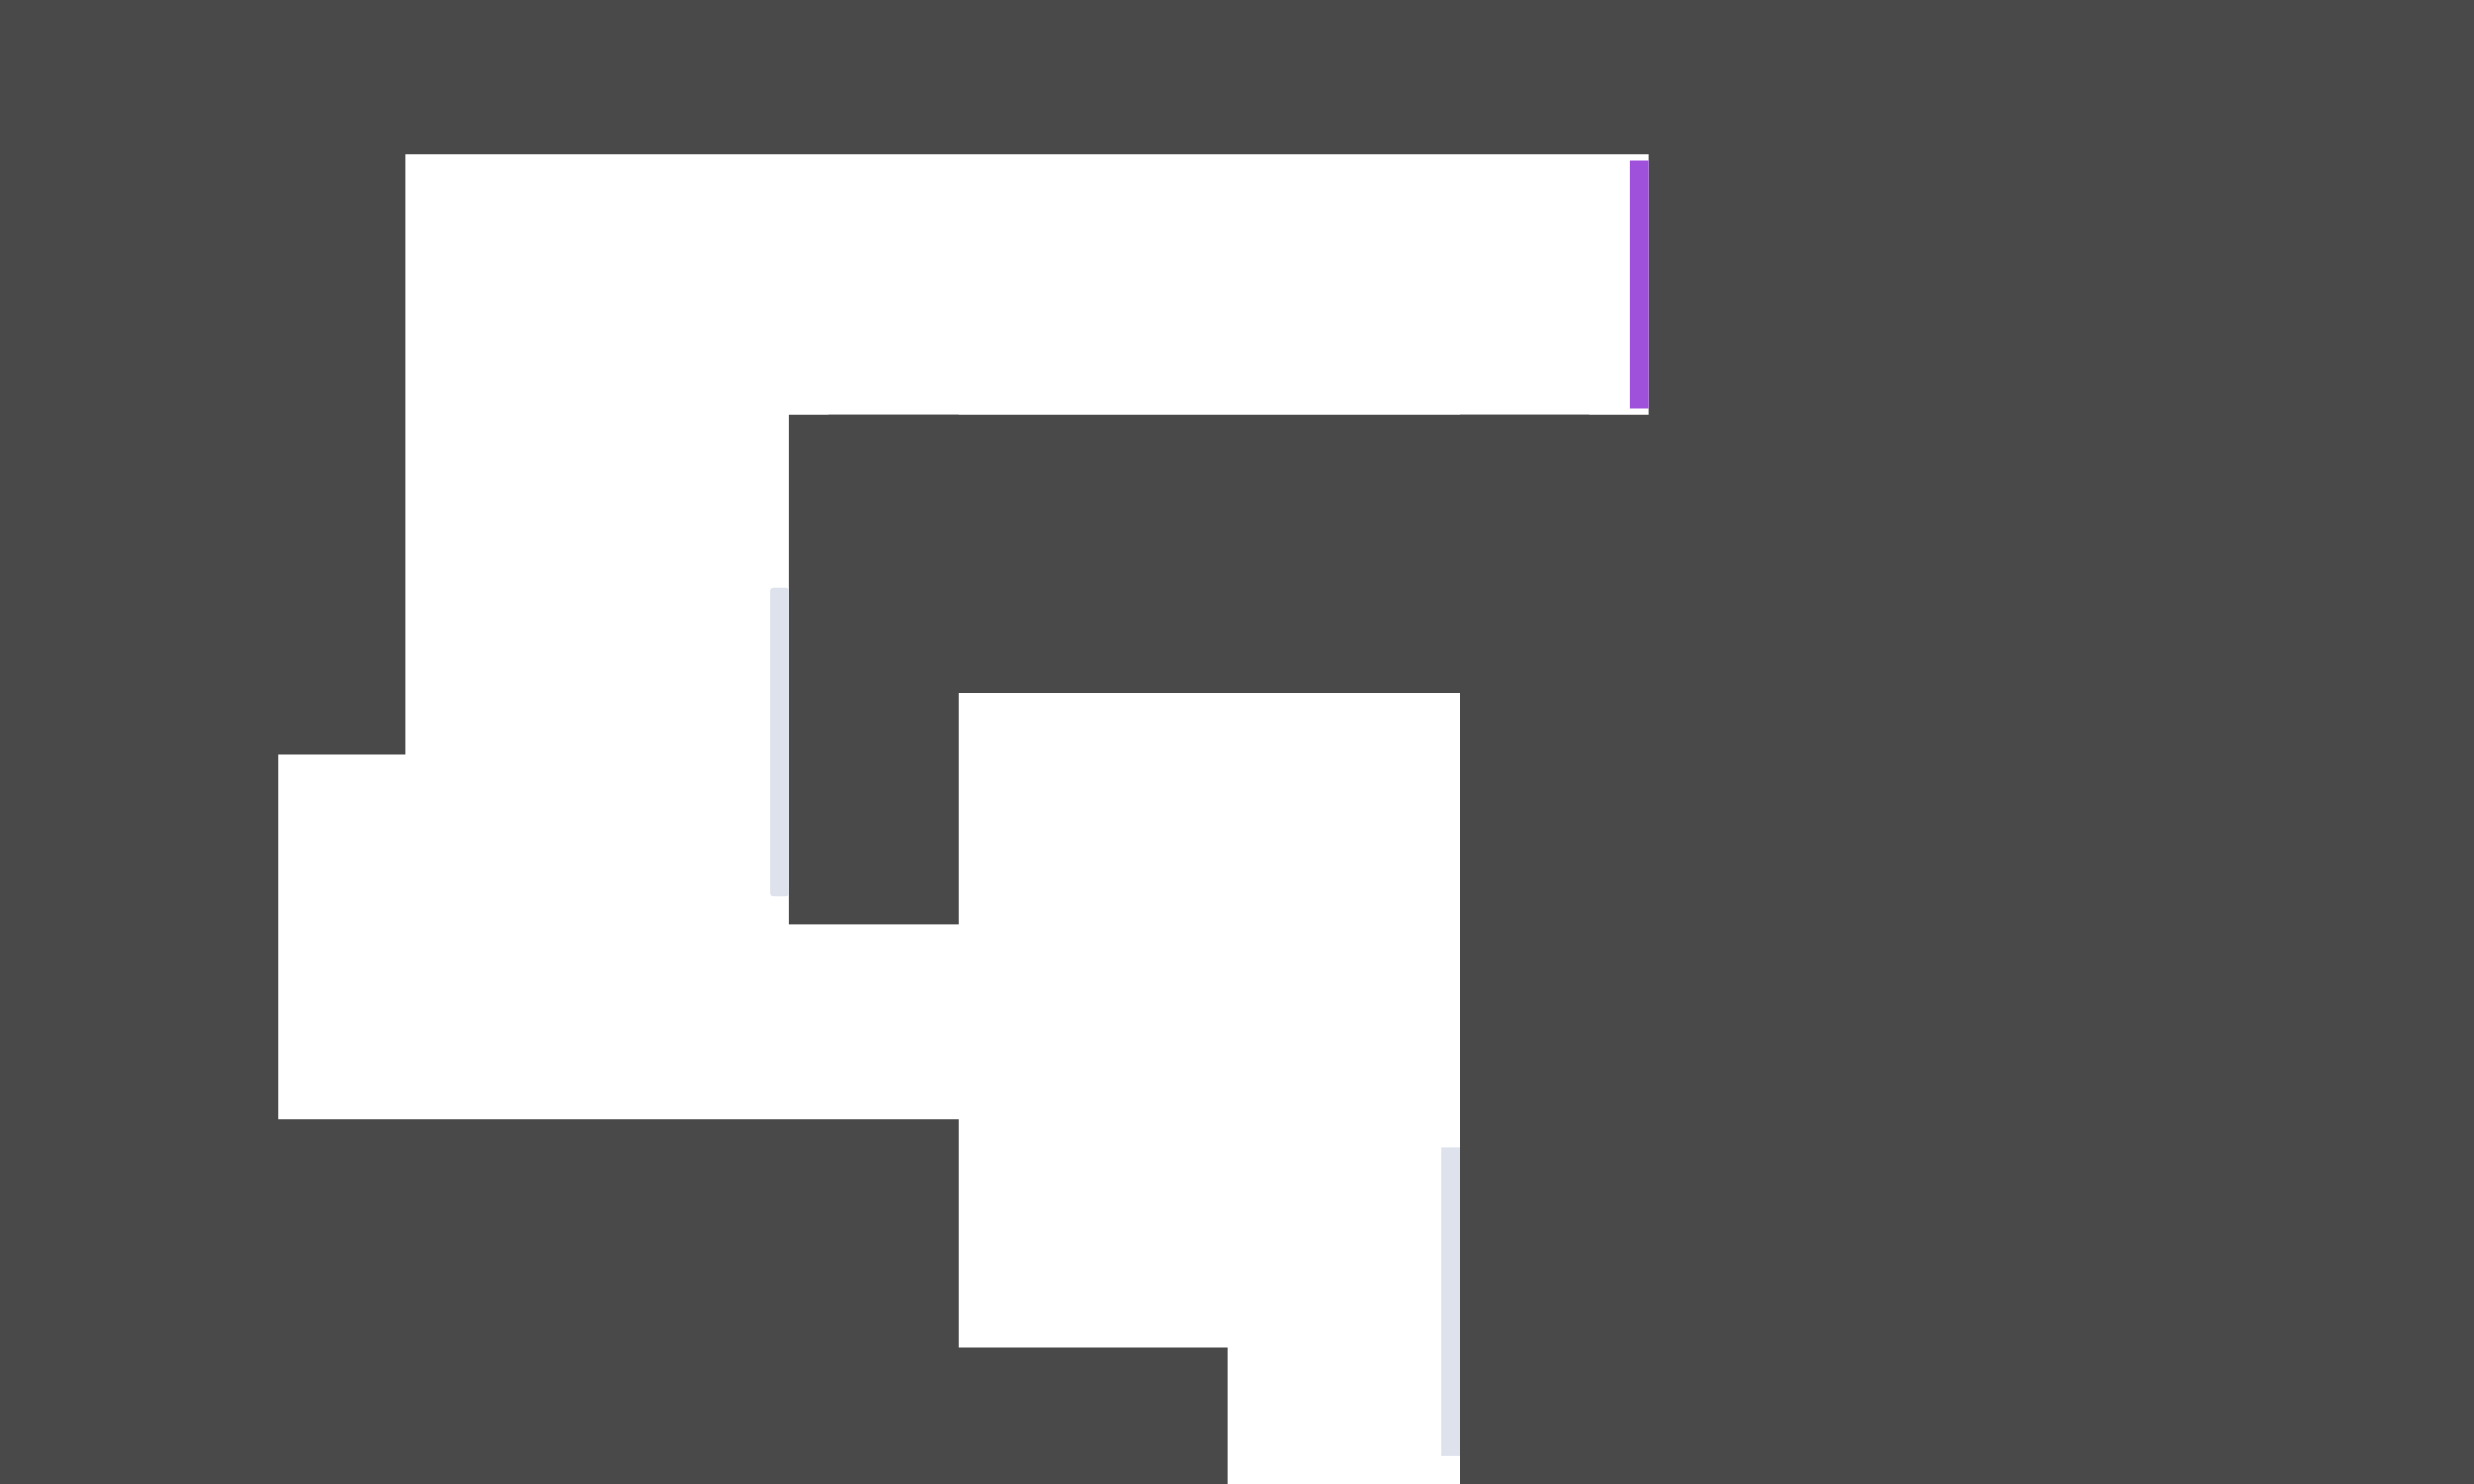
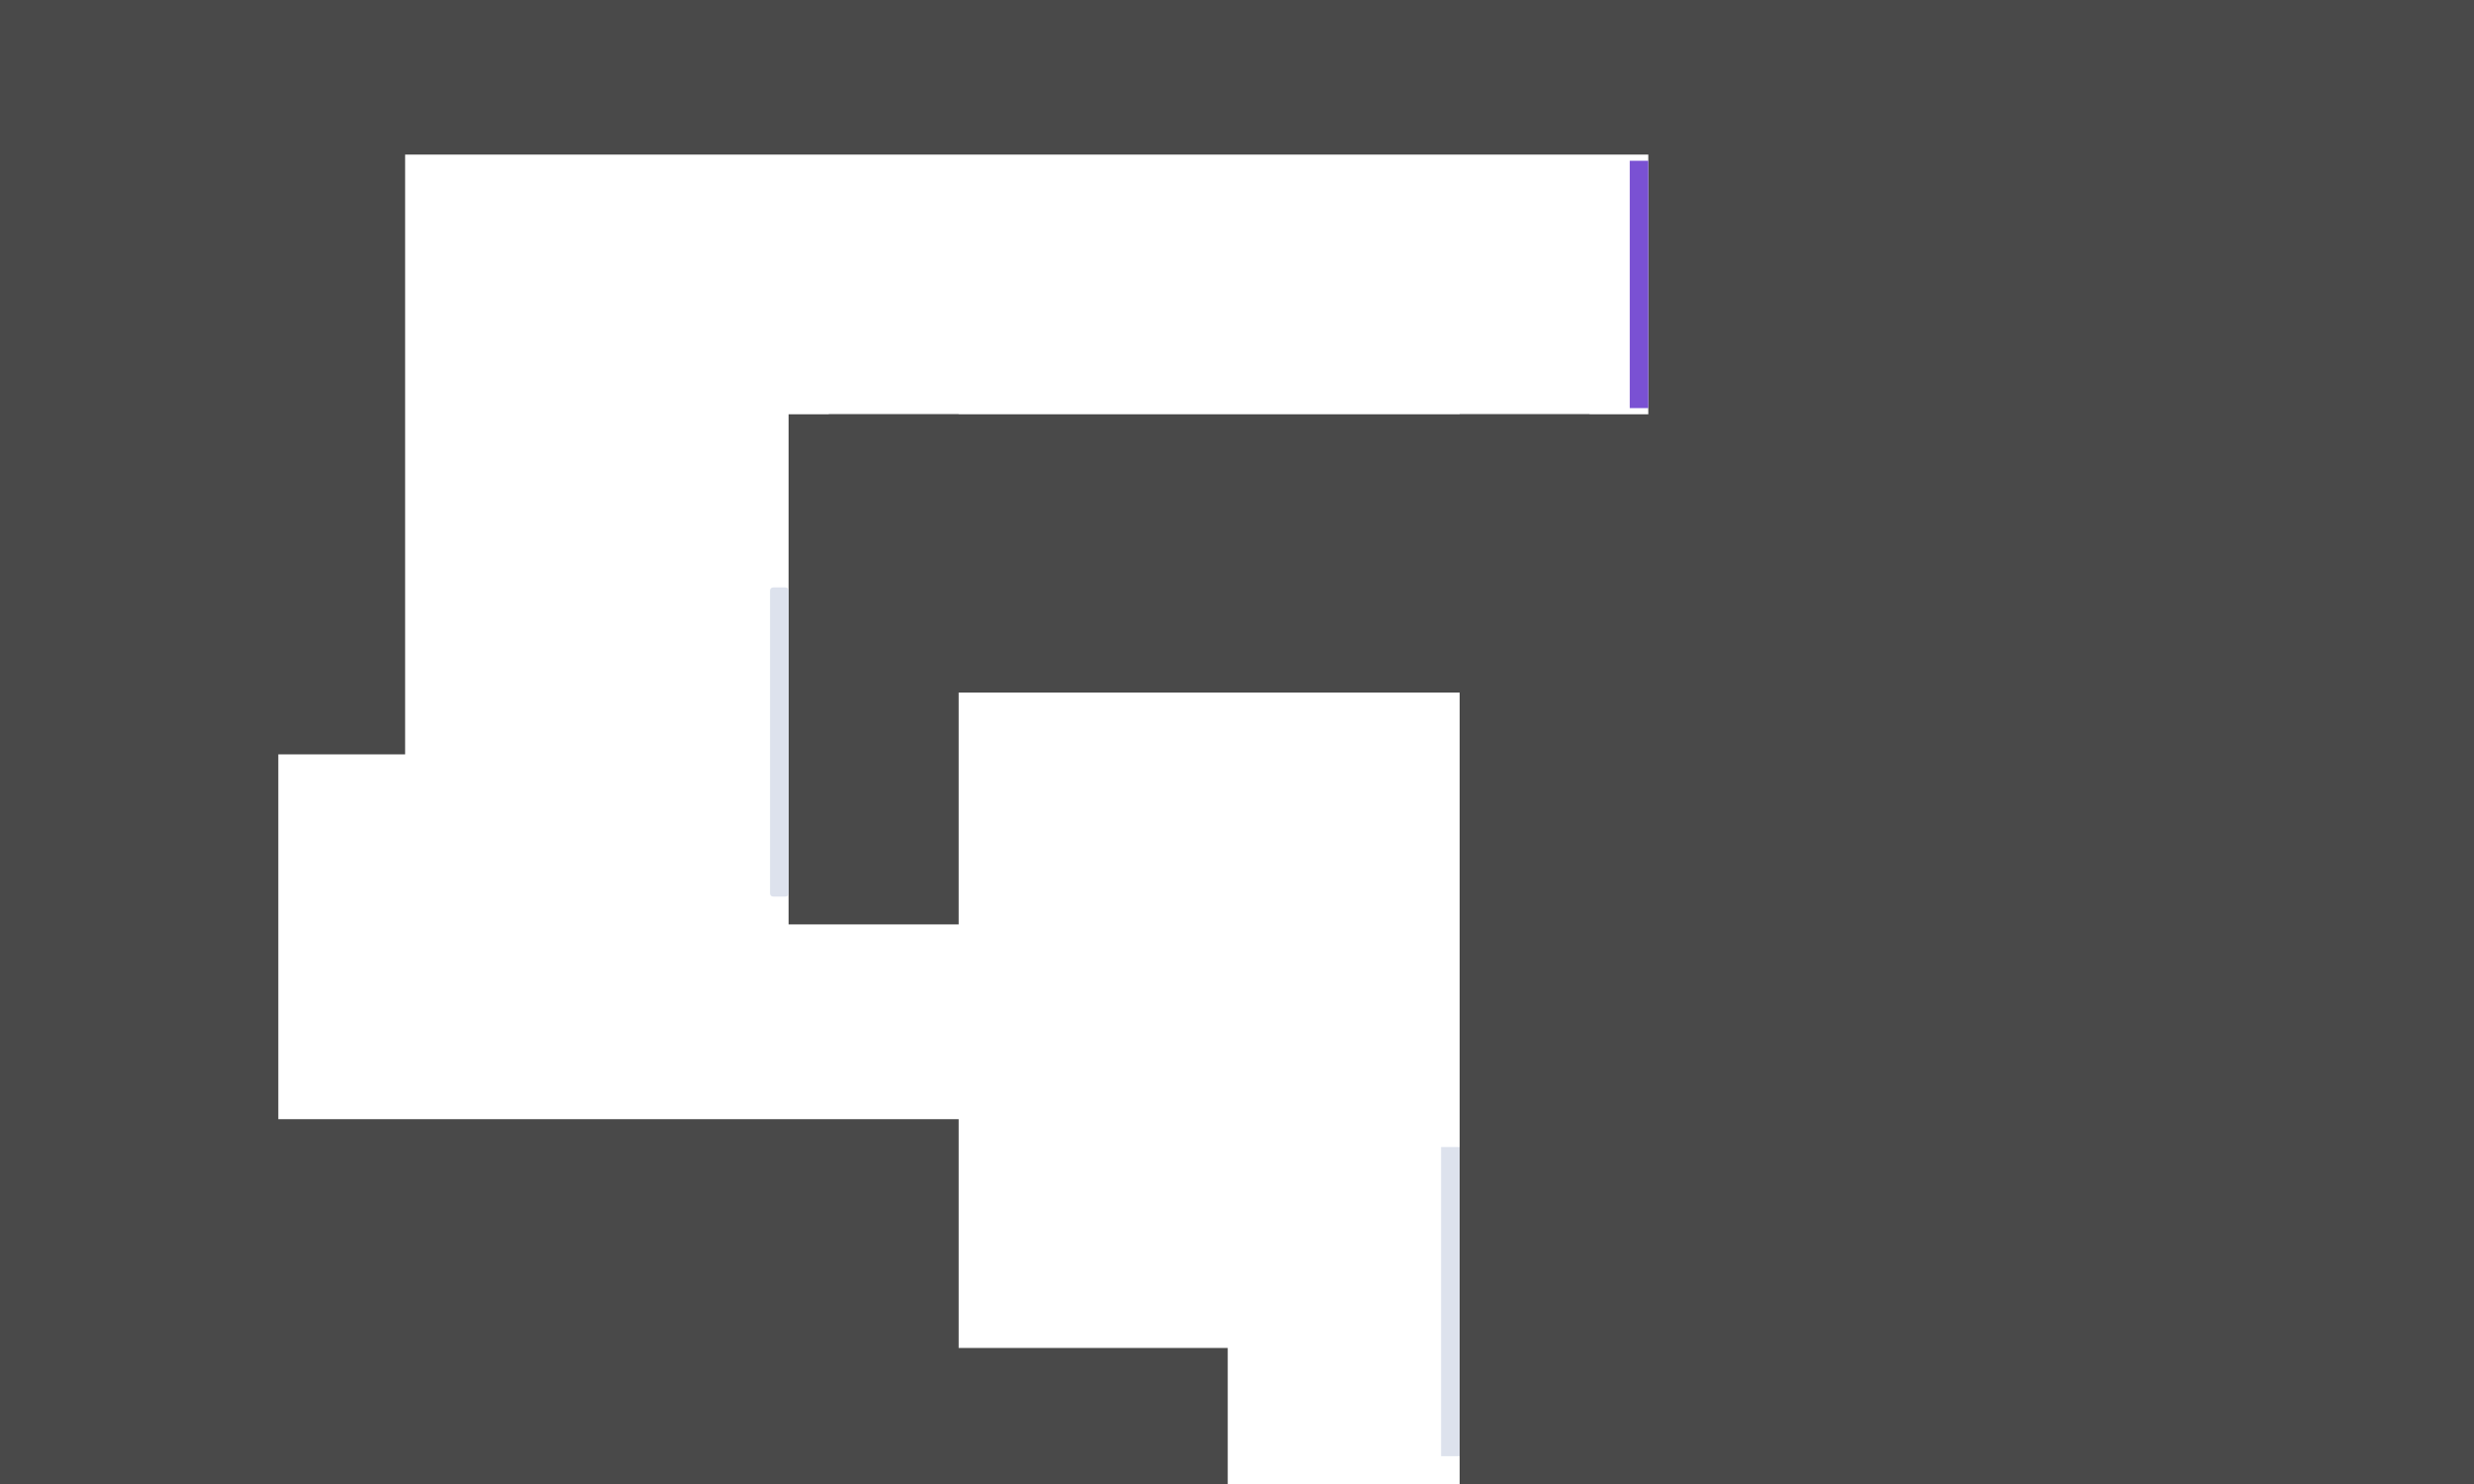
<svg xmlns="http://www.w3.org/2000/svg" width="800" height="480" viewBox="0 0 800 480" fill="none">
  <rect x="472" y="362" width="103" height="118" fill="#494949" />
  <rect x="533" y="19" width="267" height="461" fill="#494949" />
  <rect x="268" y="134" width="246" height="90" fill="#494949" />
  <rect x="258" y="436" width="139" height="44" fill="#494949" />
  <rect y="228" width="90" height="252" fill="#494949" />
  <rect x="255" y="134" width="55" height="165" fill="#494949" />
  <rect x="472" y="134" width="84" height="283" fill="#494949" />
  <rect y="5" width="131" height="239" fill="#494949" />
  <rect y="362" width="310" height="118" fill="#494949" />
  <rect width="800" height="50" fill="#494949" />
  <rect x="249" y="190" width="6" height="100" rx="1" fill="#DDE2ED" />
  <rect x="466" y="371" width="6" height="100" fill="#DDE2ED" />
-   <rect x="527" y="52" width="6" height="80" fill="#9F51DC" />
+   <rect x="527" y="52" width="6" height="80" fill="#7A51D3" />
</svg>
